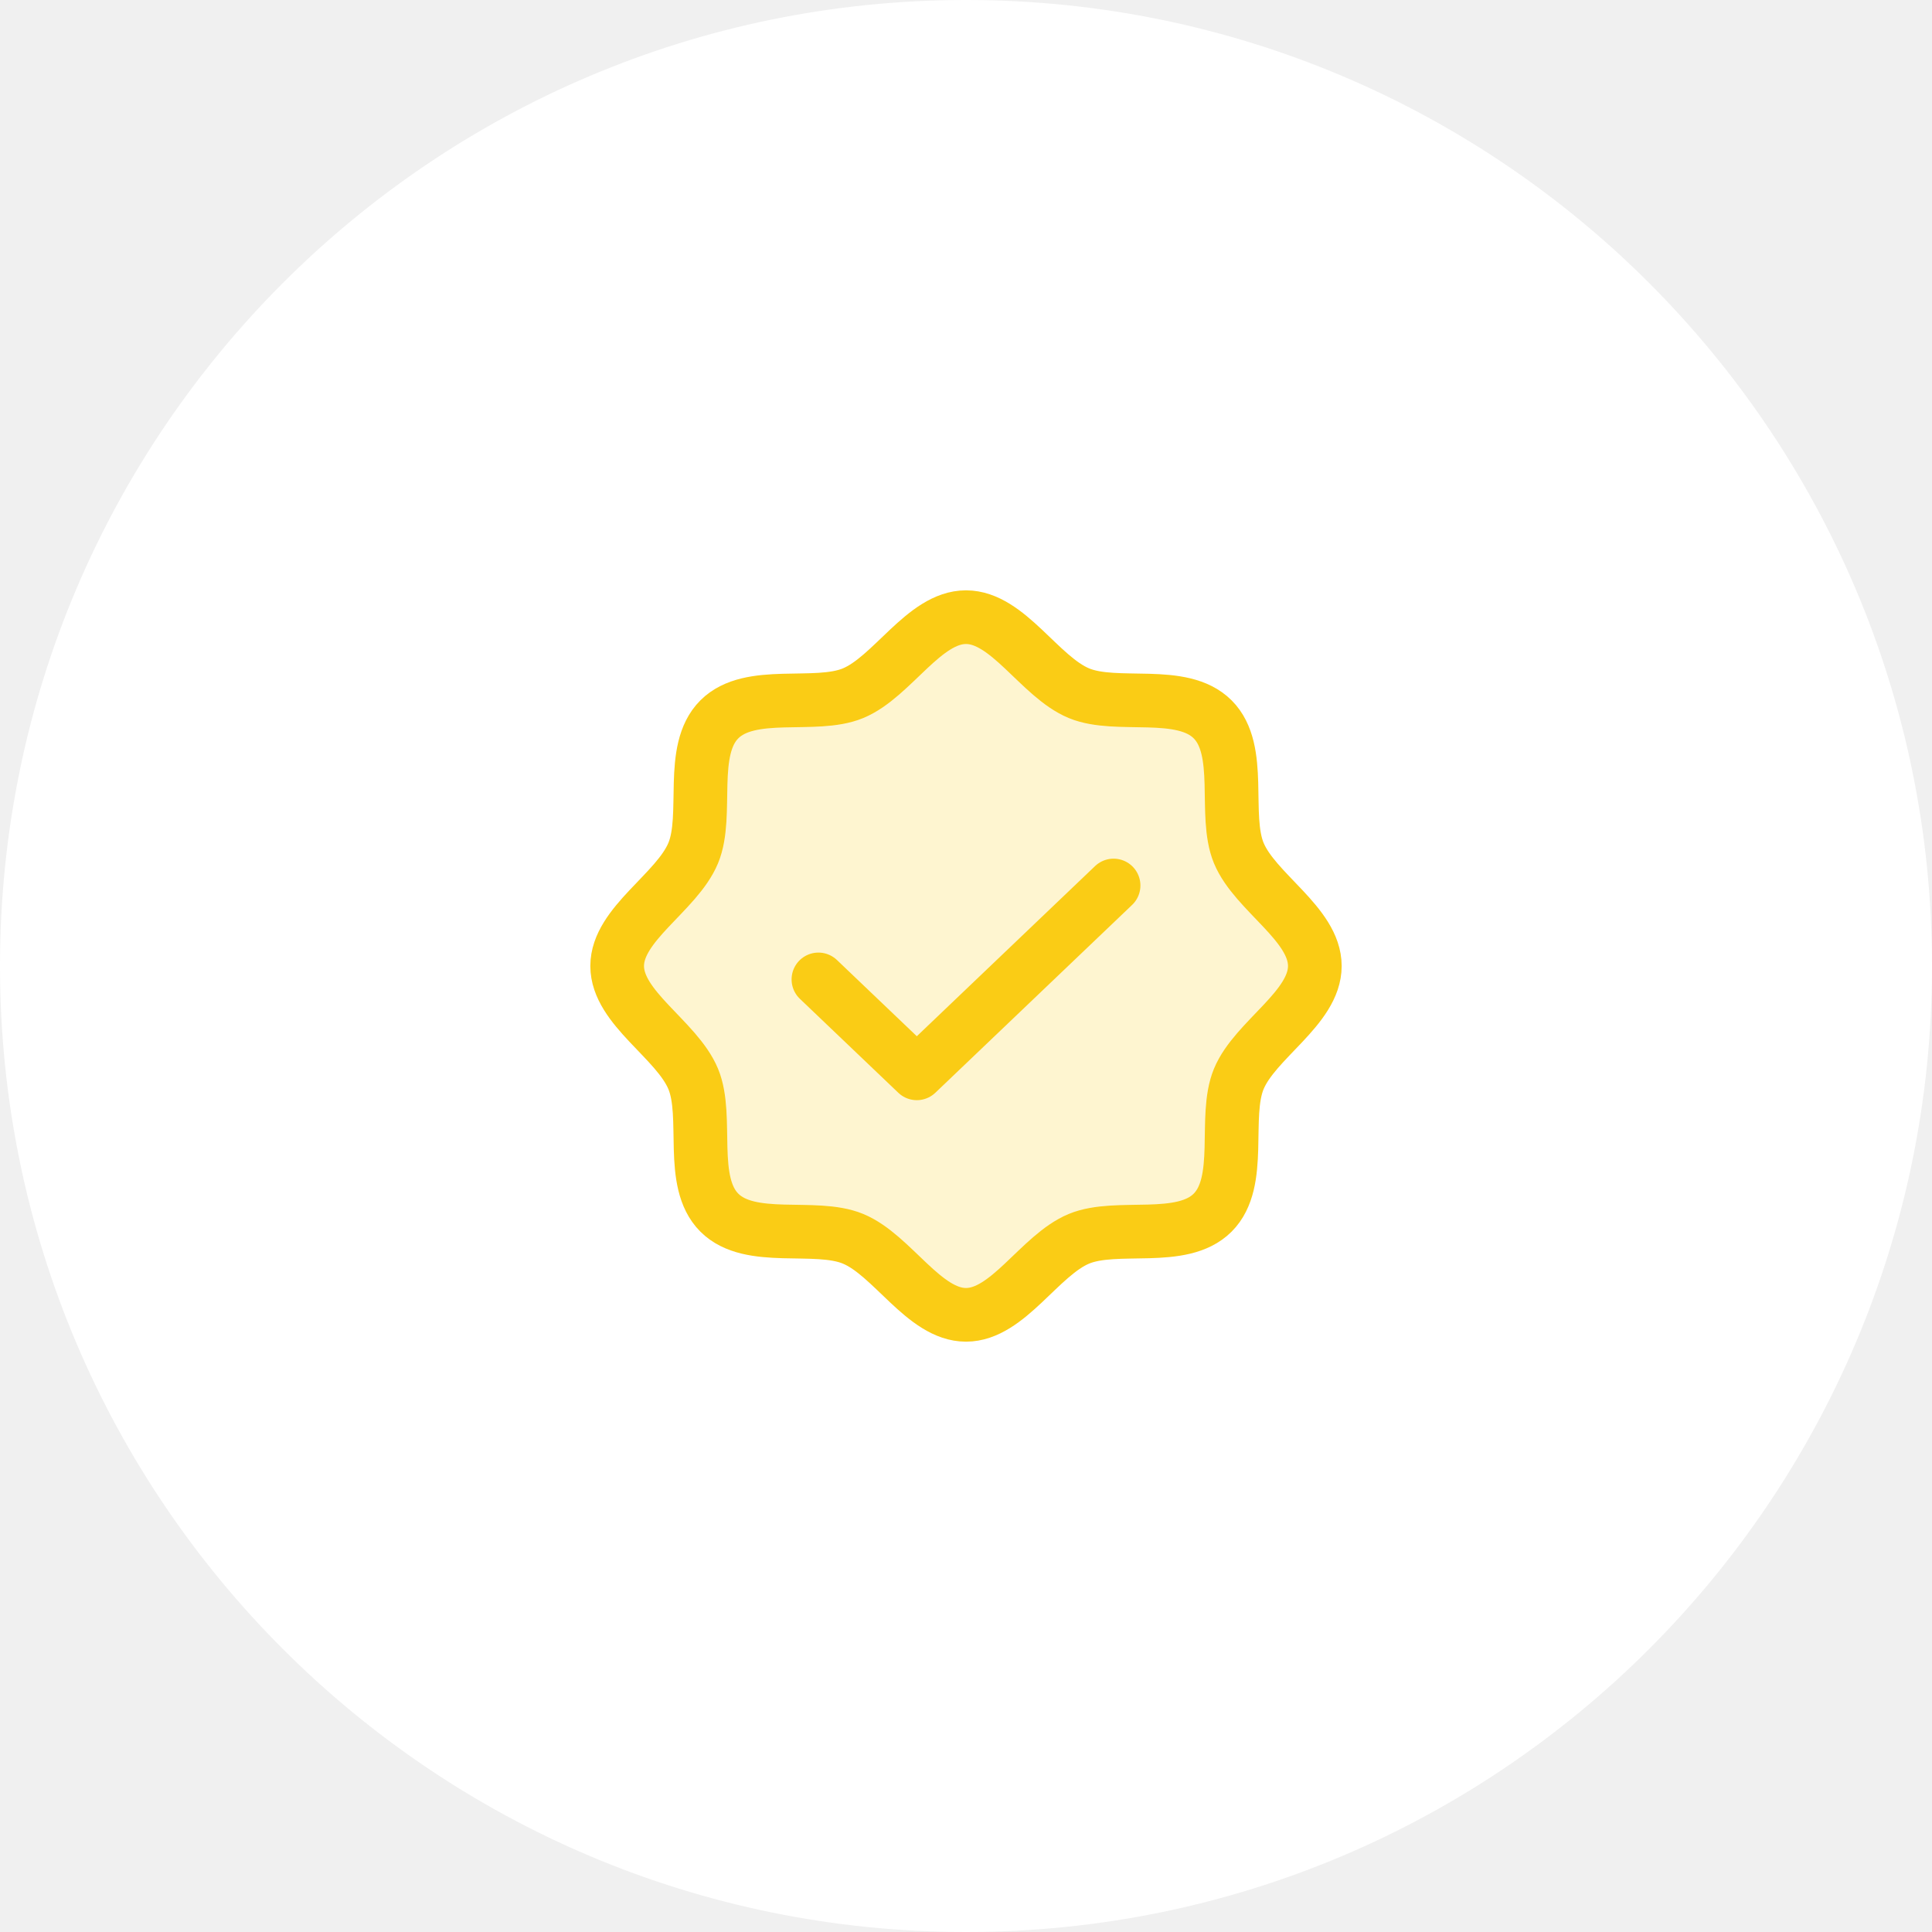
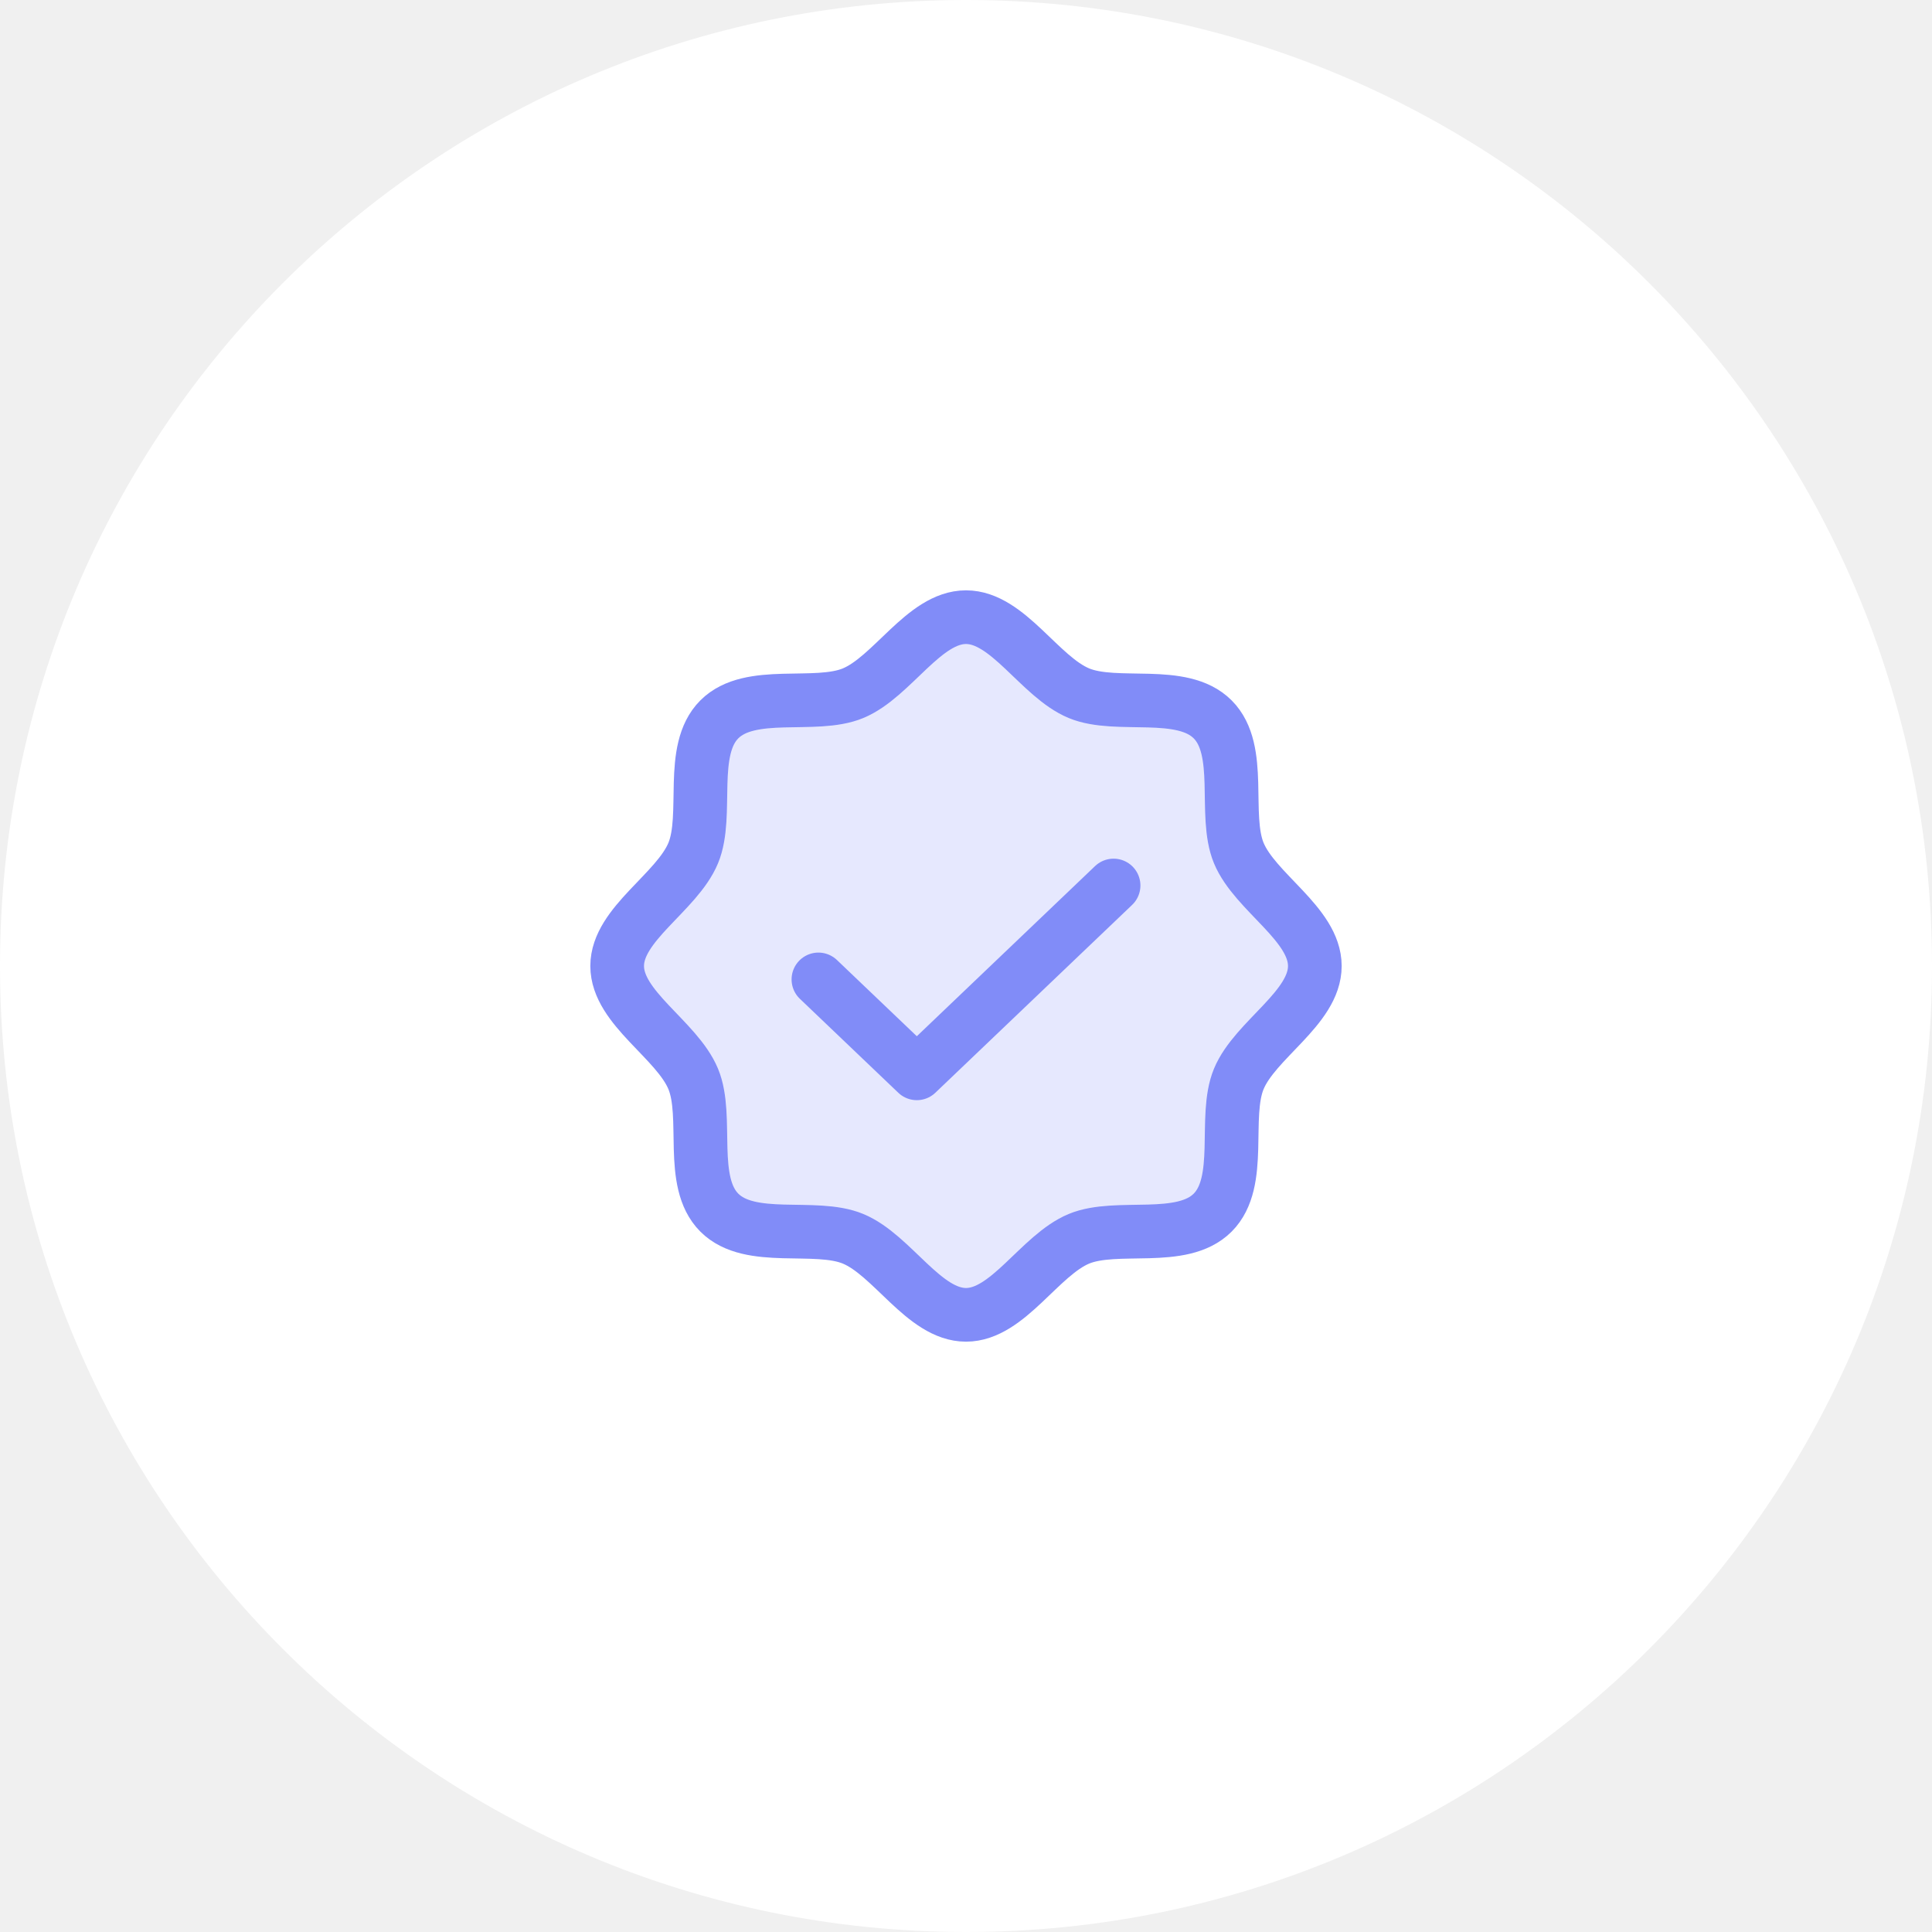
<svg xmlns="http://www.w3.org/2000/svg" width="72" height="72" viewBox="0 0 72 72" fill="none">
  <rect width="72" height="72" rx="36" fill="white" />
  <g clip-path="url(#clip0_1647_32022)">
-     <path opacity="0.2" d="M26.808 45.192C25.657 44.042 26.42 41.627 25.835 40.211C25.227 38.744 23 37.563 23 36C23 34.437 25.228 33.256 25.835 31.789C26.42 30.373 25.657 27.958 26.808 26.808C27.958 25.657 30.373 26.42 31.789 25.835C33.256 25.227 34.437 23 36 23C37.563 23 38.744 25.228 40.211 25.835C41.627 26.42 44.042 25.657 45.192 26.808C46.343 27.958 45.58 30.373 46.165 31.789C46.773 33.256 49 34.437 49 36C49 37.563 46.772 38.744 46.165 40.211C45.58 41.627 46.343 44.042 45.192 45.192C44.042 46.343 41.627 45.58 40.211 46.165C38.744 46.773 37.563 49 36 49C34.437 49 33.256 46.772 31.789 46.165C30.373 45.58 27.958 46.343 26.808 45.192Z" fill="#facc15" />
-     <path d="M26.808 45.192C25.657 44.042 26.42 41.627 25.835 40.211C25.227 38.744 23 37.563 23 36C23 34.437 25.228 33.256 25.835 31.789C26.42 30.373 25.657 27.958 26.808 26.808C27.958 25.657 30.373 26.42 31.789 25.835C33.256 25.227 34.437 23 36 23C37.563 23 38.744 25.228 40.211 25.835C41.627 26.42 44.042 25.657 45.192 26.808C46.343 27.958 45.58 30.373 46.165 31.789C46.773 33.256 49 34.437 49 36C49 37.563 46.772 38.744 46.165 40.211C45.58 41.627 46.343 44.042 45.192 45.192C44.042 46.343 41.627 45.58 40.211 46.165C38.744 46.773 37.563 49 36 49C34.437 49 33.256 46.772 31.789 46.165C30.373 45.58 27.958 46.343 26.808 45.192Z" stroke="#facc15" stroke-width="2" stroke-linecap="round" stroke-linejoin="round" />
-     <path d="M41.5 33L34.167 40L30.5 36.5" stroke="#facc15" stroke-width="2" stroke-linecap="round" stroke-linejoin="round" />
+     <path opacity="0.2" d="M26.808 45.192C25.657 44.042 26.42 41.627 25.835 40.211C25.227 38.744 23 37.563 23 36C23 34.437 25.228 33.256 25.835 31.789C26.42 30.373 25.657 27.958 26.808 26.808C27.958 25.657 30.373 26.42 31.789 25.835C33.256 25.227 34.437 23 36 23C37.563 23 38.744 25.228 40.211 25.835C41.627 26.42 44.042 25.657 45.192 26.808C46.343 27.958 45.58 30.373 46.165 31.789C46.773 33.256 49 34.437 49 36C49 37.563 46.772 38.744 46.165 40.211C45.58 41.627 46.343 44.042 45.192 45.192C44.042 46.343 41.627 45.58 40.211 46.165C38.744 46.773 37.563 49 36 49C34.437 49 33.256 46.772 31.789 46.165C30.373 45.58 27.958 46.343 26.808 45.192Z" fill="#818cf8" />
+     <path d="M26.808 45.192C25.657 44.042 26.42 41.627 25.835 40.211C25.227 38.744 23 37.563 23 36C23 34.437 25.228 33.256 25.835 31.789C26.42 30.373 25.657 27.958 26.808 26.808C27.958 25.657 30.373 26.42 31.789 25.835C33.256 25.227 34.437 23 36 23C37.563 23 38.744 25.228 40.211 25.835C41.627 26.42 44.042 25.657 45.192 26.808C46.343 27.958 45.58 30.373 46.165 31.789C46.773 33.256 49 34.437 49 36C49 37.563 46.772 38.744 46.165 40.211C45.58 41.627 46.343 44.042 45.192 45.192C44.042 46.343 41.627 45.58 40.211 46.165C38.744 46.773 37.563 49 36 49C34.437 49 33.256 46.772 31.789 46.165C30.373 45.58 27.958 46.343 26.808 45.192Z" stroke="#818cf8" stroke-width="2" stroke-linecap="round" stroke-linejoin="round" />
+     <path d="M41.5 33L34.167 40L30.5 36.5" stroke="#818cf8" stroke-width="2" stroke-linecap="round" stroke-linejoin="round" />
  </g>
  <defs>
    <clipPath id="clip0_1647_32022">
      <rect width="32" height="32" fill="white" transform="translate(20 20)" />
    </clipPath>
  </defs>
</svg>
